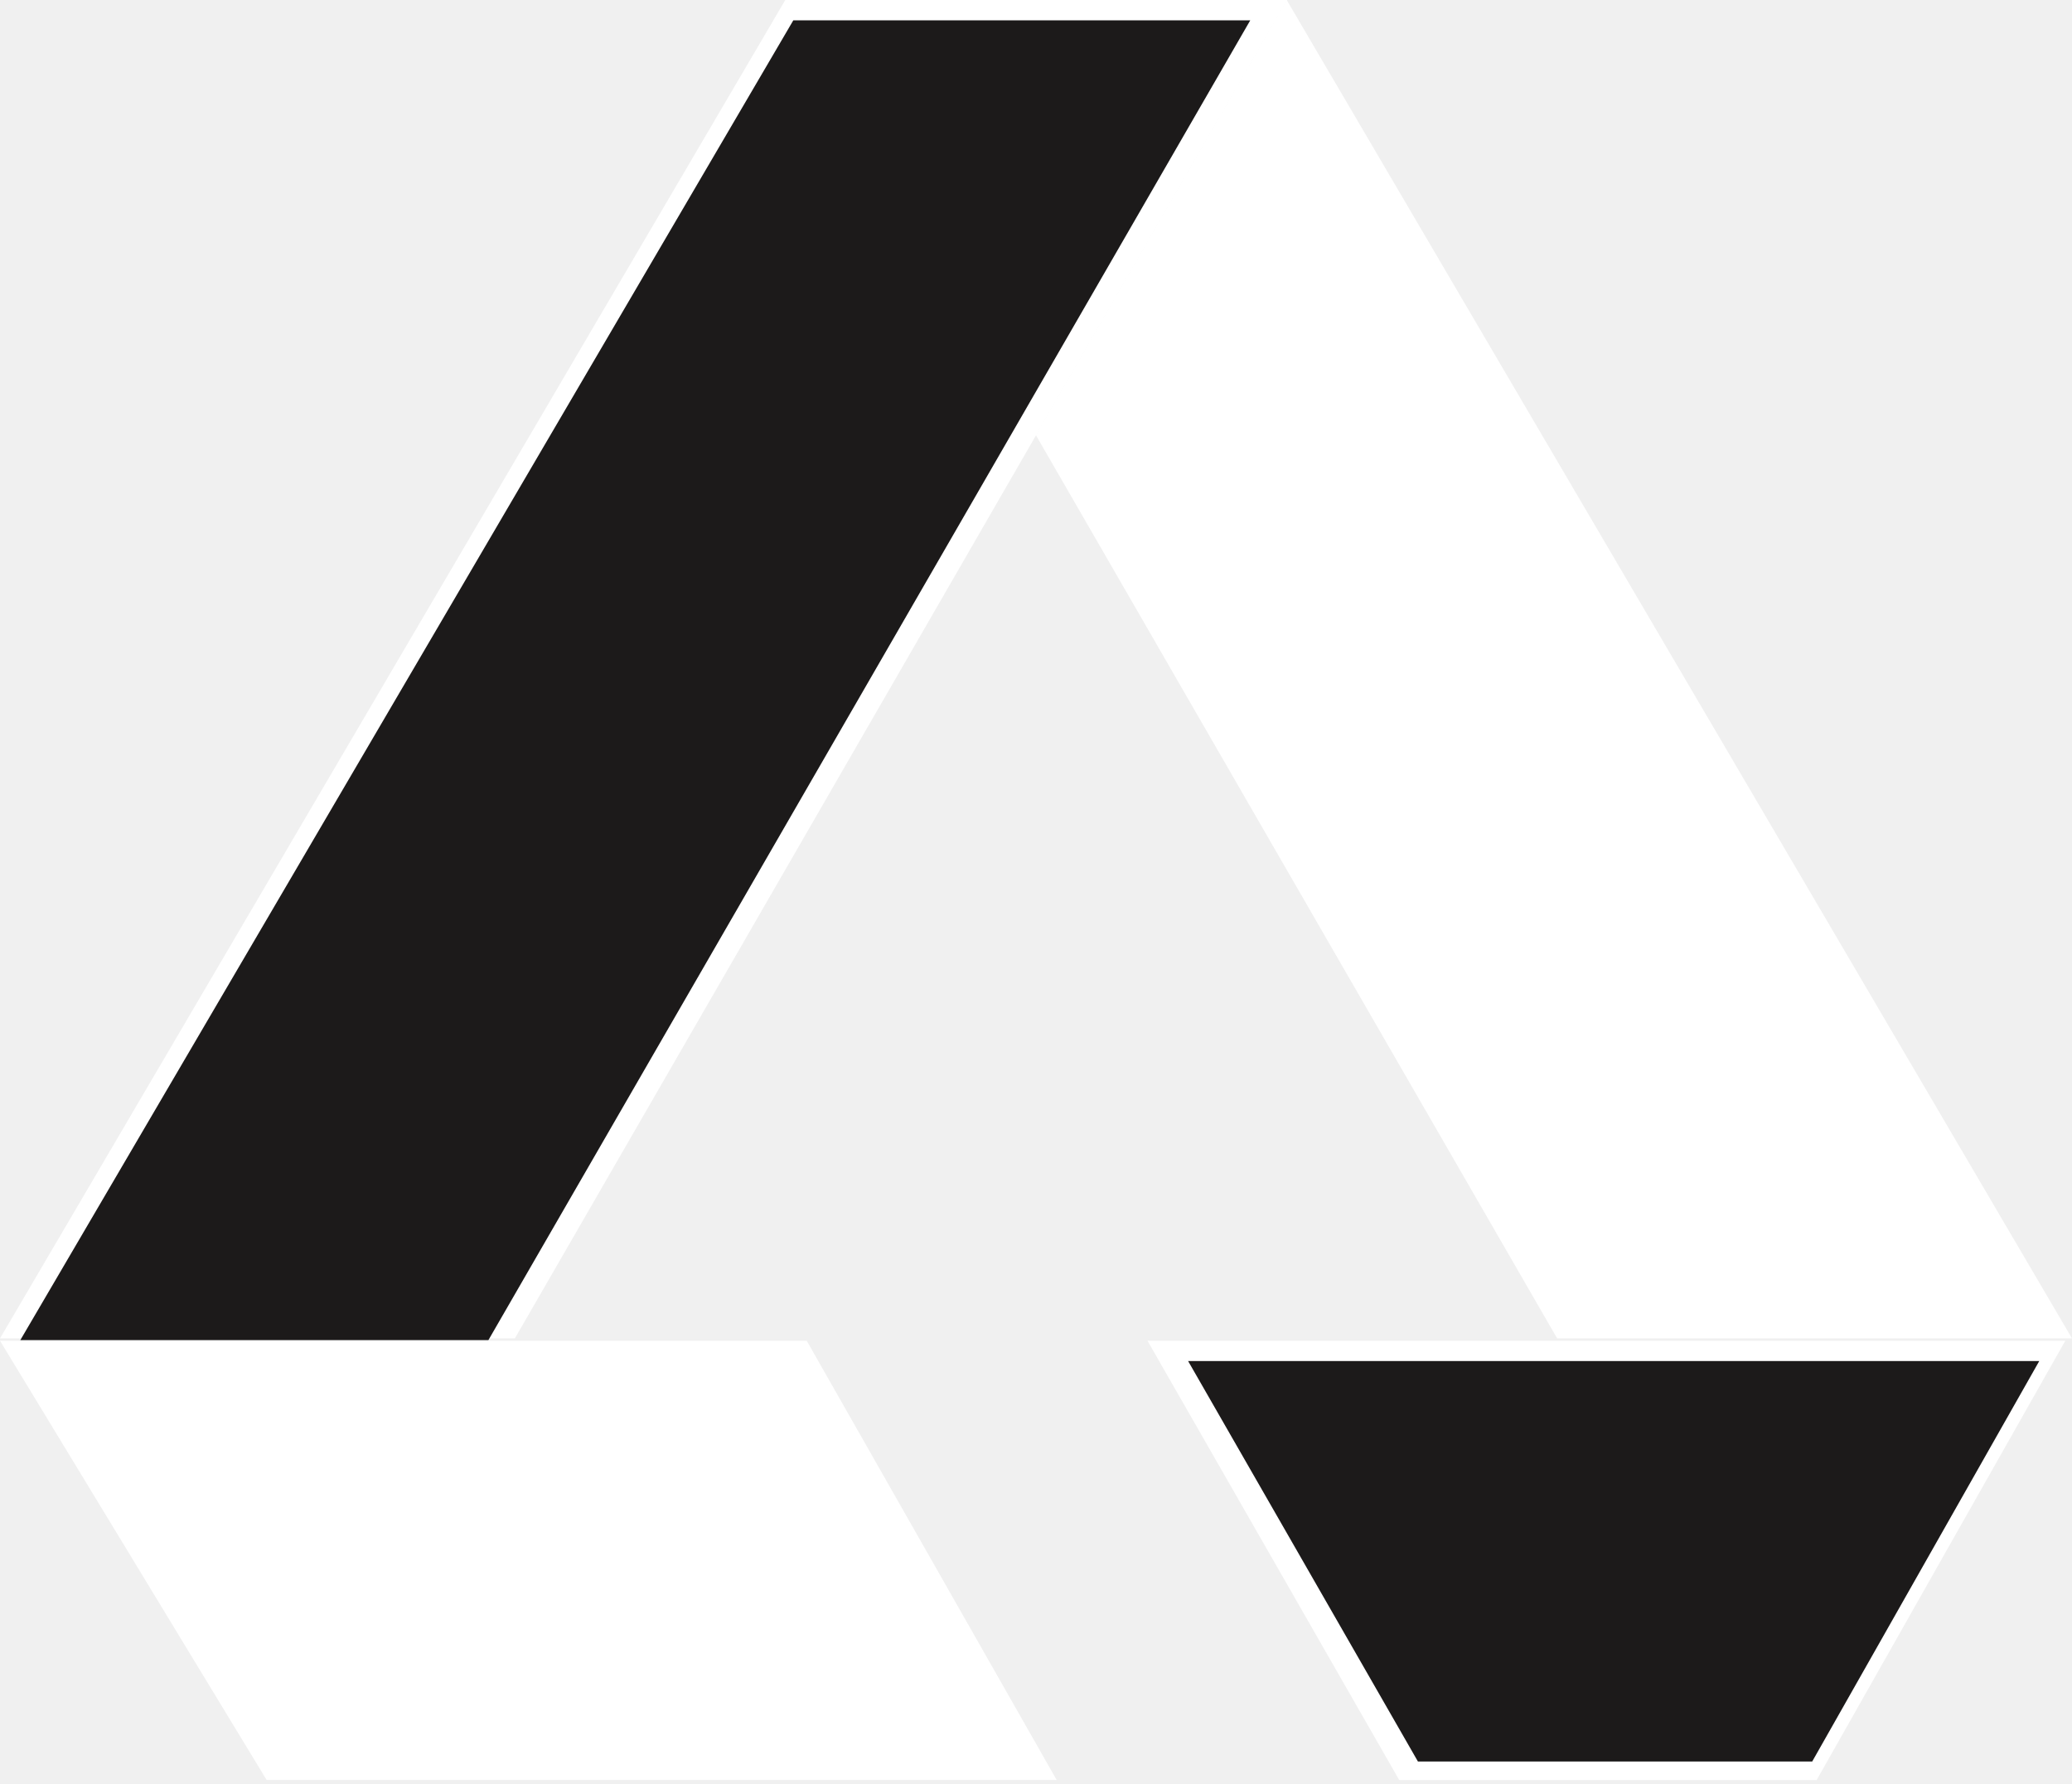
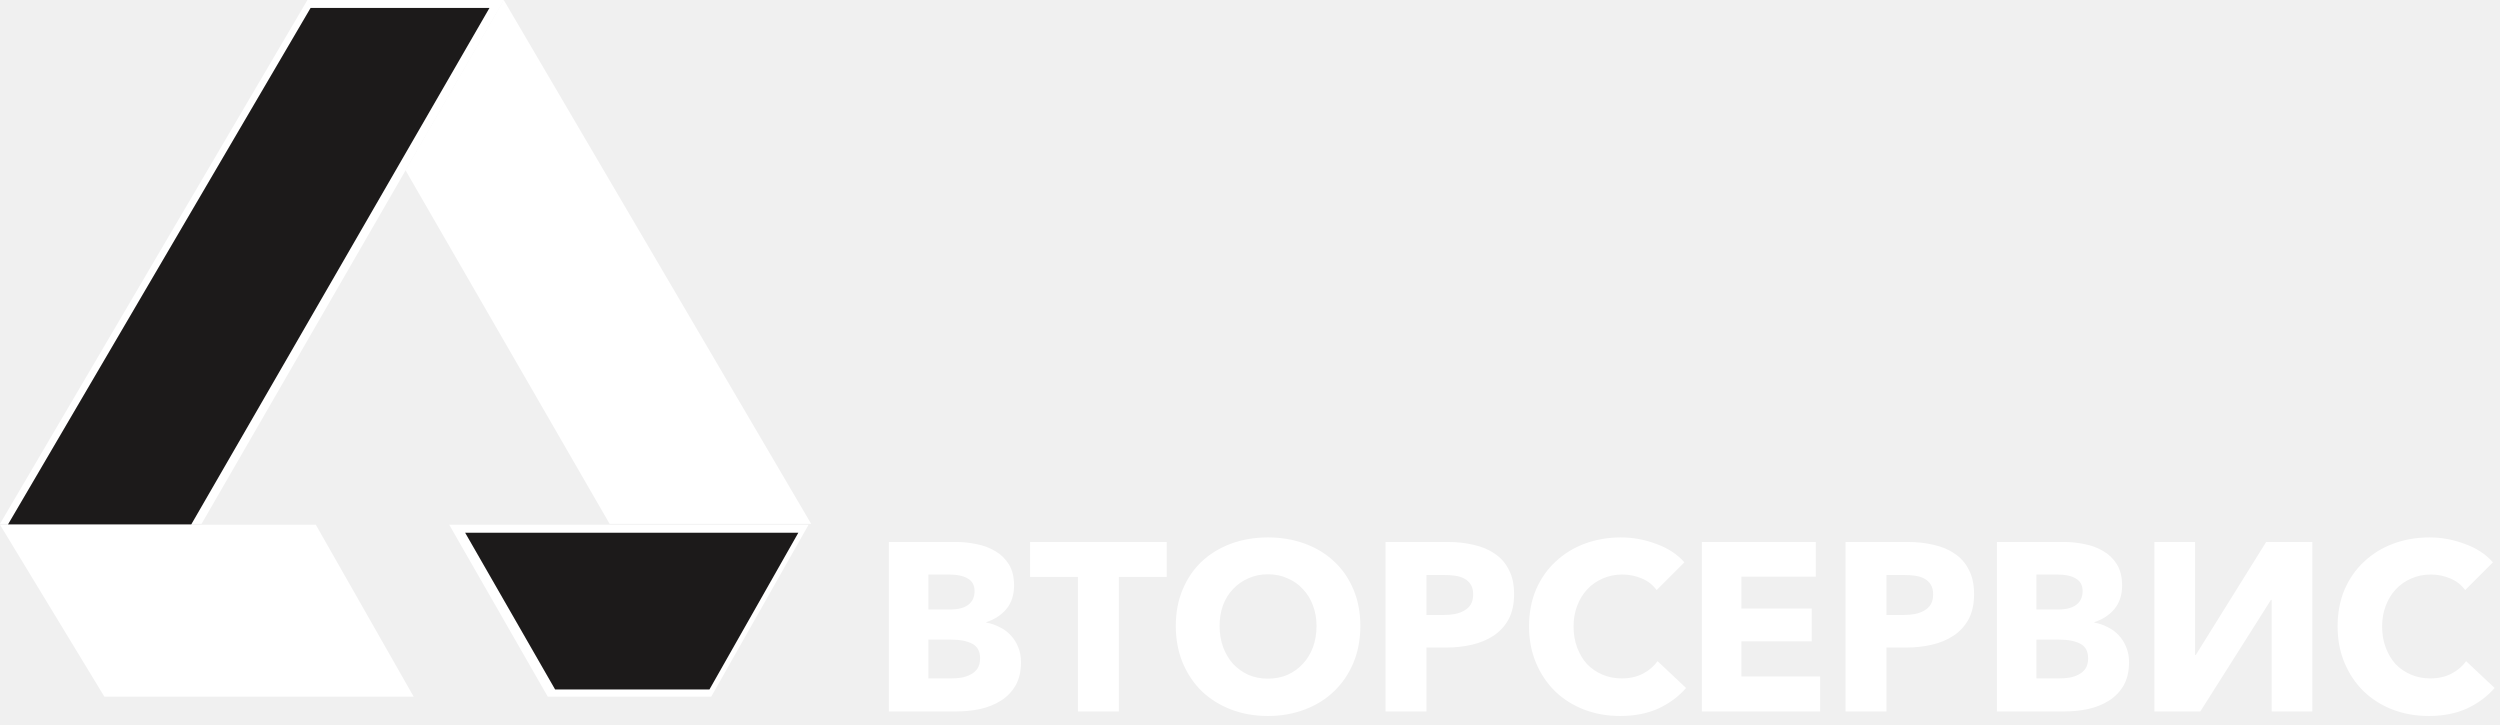
- <svg xmlns="http://www.w3.org/2000/svg" width="122" height="105" viewBox="0 0 122 105" fill="none">
+ <svg xmlns="http://www.w3.org/2000/svg" width="376" height="109" viewBox="0 0 376 109" fill="none">
  <path fill-rule="evenodd" clip-rule="evenodd" d="M122 78.787L75.762 0L60.987 25.603L91.685 78.787H122Z" fill="white" />
  <path d="M29.738 77.787H1.746L46.81 1H74.059L29.738 77.787Z" fill="#1C1A1A" stroke="white" stroke-width="2" />
  <path fill-rule="evenodd" clip-rule="evenodd" d="M1.196 78.888L46.711 1.196H73.616L28.757 78.888H1.196Z" fill="#1C1A1A" />
  <path fill-rule="evenodd" clip-rule="evenodd" d="M47.499 78.924H0L15.699 104.78H62.217L47.499 78.924Z" fill="white" />
  <path d="M82.965 103.783L69.29 79.924H119.891L106.382 103.783H82.965Z" fill="#1C1A1A" stroke="white" stroke-width="2" />
  <path fill-rule="evenodd" clip-rule="evenodd" d="M120.072 80.12H69.956L83.487 103.692H106.704L120.072 80.12Z" fill="#1C1A1A" />
+   <path d="M153.56 99.584C153.56 100.976 153.284 102.152 152.732 103.112C152.18 104.048 151.448 104.804 150.536 105.38C149.624 105.956 148.58 106.376 147.404 106.64C146.252 106.88 145.064 107 143.84 107H133.688V81.512H143.84C144.824 81.512 145.832 81.62 146.864 81.836C147.896 82.028 148.832 82.376 149.672 82.88C150.512 83.36 151.196 84.02 151.724 84.86C152.252 85.7 152.516 86.768 152.516 88.064C152.516 89.48 152.132 90.656 151.364 91.592C150.596 92.504 149.588 93.164 148.34 93.572V93.644C149.06 93.764 149.732 93.992 150.356 94.328C151.004 94.64 151.556 95.048 152.012 95.552C152.492 96.056 152.864 96.644 153.128 97.316C153.416 97.988 153.56 98.744 153.56 99.584ZM146.576 88.892C146.576 88.028 146.24 87.404 145.568 87.02C144.92 86.612 143.948 86.408 142.652 86.408H139.628V91.664H142.94C144.092 91.664 144.98 91.436 145.604 90.98C146.252 90.5 146.576 89.804 146.576 88.892ZM147.404 99.008C147.404 97.952 147.008 97.22 146.216 96.812C145.424 96.404 144.368 96.2 143.048 96.2H139.628V102.032H143.084C143.564 102.032 144.056 101.996 144.56 101.924C145.088 101.828 145.556 101.672 145.964 101.456C146.396 101.24 146.744 100.94 147.008 100.556C147.272 100.148 147.404 99.632 147.404 99.008ZM168.277 86.768V107H162.121V86.768H154.921V81.512H175.477V86.768H168.277ZM204.595 94.148C204.595 96.164 204.247 98.012 203.551 99.692C202.855 101.348 201.883 102.776 200.635 103.976C199.411 105.152 197.947 106.064 196.243 106.712C194.539 107.36 192.691 107.684 190.699 107.684C188.707 107.684 186.859 107.36 185.155 106.712C183.475 106.064 182.011 105.152 180.763 103.976C179.539 102.776 178.579 101.348 177.883 99.692C177.187 98.012 176.839 96.164 176.839 94.148C176.839 92.108 177.187 90.272 177.883 88.64C178.579 86.984 179.539 85.58 180.763 84.428C182.011 83.276 183.475 82.388 185.155 81.764C186.859 81.14 188.707 80.828 190.699 80.828C192.691 80.828 194.539 81.14 196.243 81.764C197.947 82.388 199.411 83.276 200.635 84.428C201.883 85.58 202.855 86.984 203.551 88.64C204.247 90.272 204.595 92.108 204.595 94.148ZM198.007 94.148C198.007 93.044 197.827 92.012 197.467 91.052C197.107 90.092 196.603 89.276 195.955 88.604C195.331 87.908 194.563 87.368 193.651 86.984C192.763 86.576 191.779 86.372 190.699 86.372C189.619 86.372 188.635 86.576 187.747 86.984C186.859 87.368 186.091 87.908 185.443 88.604C184.795 89.276 184.291 90.092 183.931 91.052C183.595 92.012 183.427 93.044 183.427 94.148C183.427 95.3 183.607 96.368 183.967 97.352C184.327 98.312 184.819 99.14 185.443 99.836C186.091 100.532 186.859 101.084 187.747 101.492C188.635 101.876 189.619 102.068 190.699 102.068C191.779 102.068 192.763 101.876 193.651 101.492C194.539 101.084 195.307 100.532 195.955 99.836C196.603 99.14 197.107 98.312 197.467 97.352C197.827 96.368 198.007 95.3 198.007 94.148ZM227.72 89.36C227.72 90.848 227.444 92.108 226.892 93.14C226.34 94.148 225.596 94.964 224.66 95.588C223.724 96.212 222.644 96.668 221.42 96.956C220.196 97.244 218.924 97.388 217.604 97.388H214.544V107H208.388V81.512H217.748C219.14 81.512 220.436 81.656 221.636 81.944C222.86 82.208 223.916 82.652 224.804 83.276C225.716 83.876 226.424 84.68 226.928 85.688C227.456 86.672 227.72 87.896 227.72 89.36ZM221.564 89.396C221.564 88.796 221.444 88.304 221.204 87.92C220.964 87.536 220.64 87.236 220.232 87.02C219.824 86.804 219.356 86.66 218.828 86.588C218.324 86.516 217.796 86.48 217.244 86.48H214.544V92.492H217.136C217.712 92.492 218.264 92.444 218.792 92.348C219.32 92.252 219.788 92.084 220.196 91.844C220.628 91.604 220.964 91.292 221.204 90.908C221.444 90.5 221.564 89.996 221.564 89.396ZM253.584 103.472C252.456 104.768 251.064 105.8 249.408 106.568C247.752 107.312 245.844 107.684 243.684 107.684C241.716 107.684 239.892 107.36 238.212 106.712C236.556 106.064 235.116 105.152 233.892 103.976C232.668 102.776 231.708 101.348 231.012 99.692C230.316 98.036 229.968 96.212 229.968 94.22C229.968 92.18 230.316 90.332 231.012 88.676C231.732 87.02 232.716 85.616 233.964 84.464C235.212 83.288 236.676 82.388 238.356 81.764C240.036 81.14 241.848 80.828 243.792 80.828C245.592 80.828 247.356 81.152 249.084 81.8C250.836 82.424 252.252 83.348 253.332 84.572L249.156 88.748C248.58 87.956 247.824 87.368 246.888 86.984C245.952 86.6 244.992 86.408 244.008 86.408C242.928 86.408 241.932 86.612 241.02 87.02C240.132 87.404 239.364 87.944 238.716 88.64C238.068 89.336 237.564 90.164 237.204 91.124C236.844 92.06 236.664 93.092 236.664 94.22C236.664 95.372 236.844 96.428 237.204 97.388C237.564 98.348 238.056 99.176 238.68 99.872C239.328 100.544 240.096 101.072 240.984 101.456C241.872 101.84 242.844 102.032 243.9 102.032C245.124 102.032 246.192 101.792 247.104 101.312C248.016 100.832 248.748 100.208 249.3 99.44L253.584 103.472ZM255.962 107V81.512H273.098V86.732H261.902V91.52H272.486V96.452H261.902V101.744H273.746V107H255.962ZM296.901 89.36C296.901 90.848 296.625 92.108 296.073 93.14C295.521 94.148 294.777 94.964 293.841 95.588C292.905 96.212 291.825 96.668 290.601 96.956C289.377 97.244 288.105 97.388 286.785 97.388H283.725V107H277.569V81.512H286.929C288.321 81.512 289.617 81.656 290.817 81.944C292.041 82.208 293.097 82.652 293.985 83.276C294.897 83.876 295.605 84.68 296.109 85.688C296.637 86.672 296.901 87.896 296.901 89.36ZM290.745 89.396C290.745 88.796 290.625 88.304 290.385 87.92C290.145 87.536 289.821 87.236 289.413 87.02C289.005 86.804 288.537 86.66 288.009 86.588C287.505 86.516 286.977 86.48 286.425 86.48H283.725V92.492H286.317C286.893 92.492 287.445 92.444 287.973 92.348C288.501 92.252 288.969 92.084 289.377 91.844C289.809 91.604 290.145 91.292 290.385 90.908C290.625 90.5 290.745 89.996 290.745 89.396ZM320.209 99.584C320.209 100.976 319.933 102.152 319.381 103.112C318.829 104.048 318.097 104.804 317.185 105.38C316.273 105.956 315.229 106.376 314.053 106.64C312.901 106.88 311.713 107 310.489 107H300.337V81.512H310.489C311.473 81.512 312.481 81.62 313.513 81.836C314.545 82.028 315.481 82.376 316.321 82.88C317.161 83.36 317.845 84.02 318.373 84.86C318.901 85.7 319.165 86.768 319.165 88.064C319.165 89.48 318.781 90.656 318.013 91.592C317.245 92.504 316.237 93.164 314.989 93.572V93.644C315.709 93.764 316.381 93.992 317.005 94.328C317.653 94.64 318.205 95.048 318.661 95.552C319.141 96.056 319.513 96.644 319.777 97.316C320.065 97.988 320.209 98.744 320.209 99.584ZM313.225 88.892C313.225 88.028 312.889 87.404 312.217 87.02C311.569 86.612 310.597 86.408 309.301 86.408H306.277V91.664H309.589C310.741 91.664 311.629 91.436 312.253 90.98C312.901 90.5 313.225 89.804 313.225 88.892ZM314.053 99.008C314.053 97.952 313.657 97.22 312.865 96.812C312.073 96.404 311.017 96.2 309.697 96.2H306.277V102.032H309.733C310.213 102.032 310.705 101.996 311.209 101.924C311.737 101.828 312.205 101.672 312.613 101.456C313.045 101.24 313.393 100.94 313.657 100.556C313.921 100.148 314.053 99.632 314.053 99.008ZM330.246 98.504L340.83 81.512H347.778V107H341.658V90.224H341.55L330.93 107H324.018V81.512H330.138V98.504H330.246ZM375.19 103.472C374.062 104.768 372.67 105.8 371.014 106.568C369.358 107.312 367.45 107.684 365.29 107.684C363.322 107.684 361.498 107.36 359.818 106.712C358.162 106.064 356.722 105.152 355.498 103.976C354.274 102.776 353.314 101.348 352.618 99.692C351.922 98.036 351.574 96.212 351.574 94.22C351.574 92.18 351.922 90.332 352.618 88.676C353.338 87.02 354.322 85.616 355.57 84.464C356.818 83.288 358.282 82.388 359.962 81.764C361.642 81.14 363.454 80.828 365.398 80.828C367.198 80.828 368.962 81.152 370.69 81.8C372.442 82.424 373.858 83.348 374.938 84.572L370.762 88.748C370.186 87.956 369.43 87.368 368.494 86.984C367.558 86.6 366.598 86.408 365.614 86.408C364.534 86.408 363.538 86.612 362.626 87.02C361.738 87.404 360.97 87.944 360.322 88.64C359.674 89.336 359.17 90.164 358.81 91.124C358.45 92.06 358.27 93.092 358.27 94.22C358.27 95.372 358.45 96.428 358.81 97.388C359.17 98.348 359.662 99.176 360.286 99.872C360.934 100.544 361.702 101.072 362.59 101.456C363.478 101.84 364.45 102.032 365.506 102.032C366.73 102.032 367.798 101.792 368.71 101.312C369.622 100.832 370.354 100.208 370.906 99.44L375.19 103.472Z" fill="white" />
</svg>
